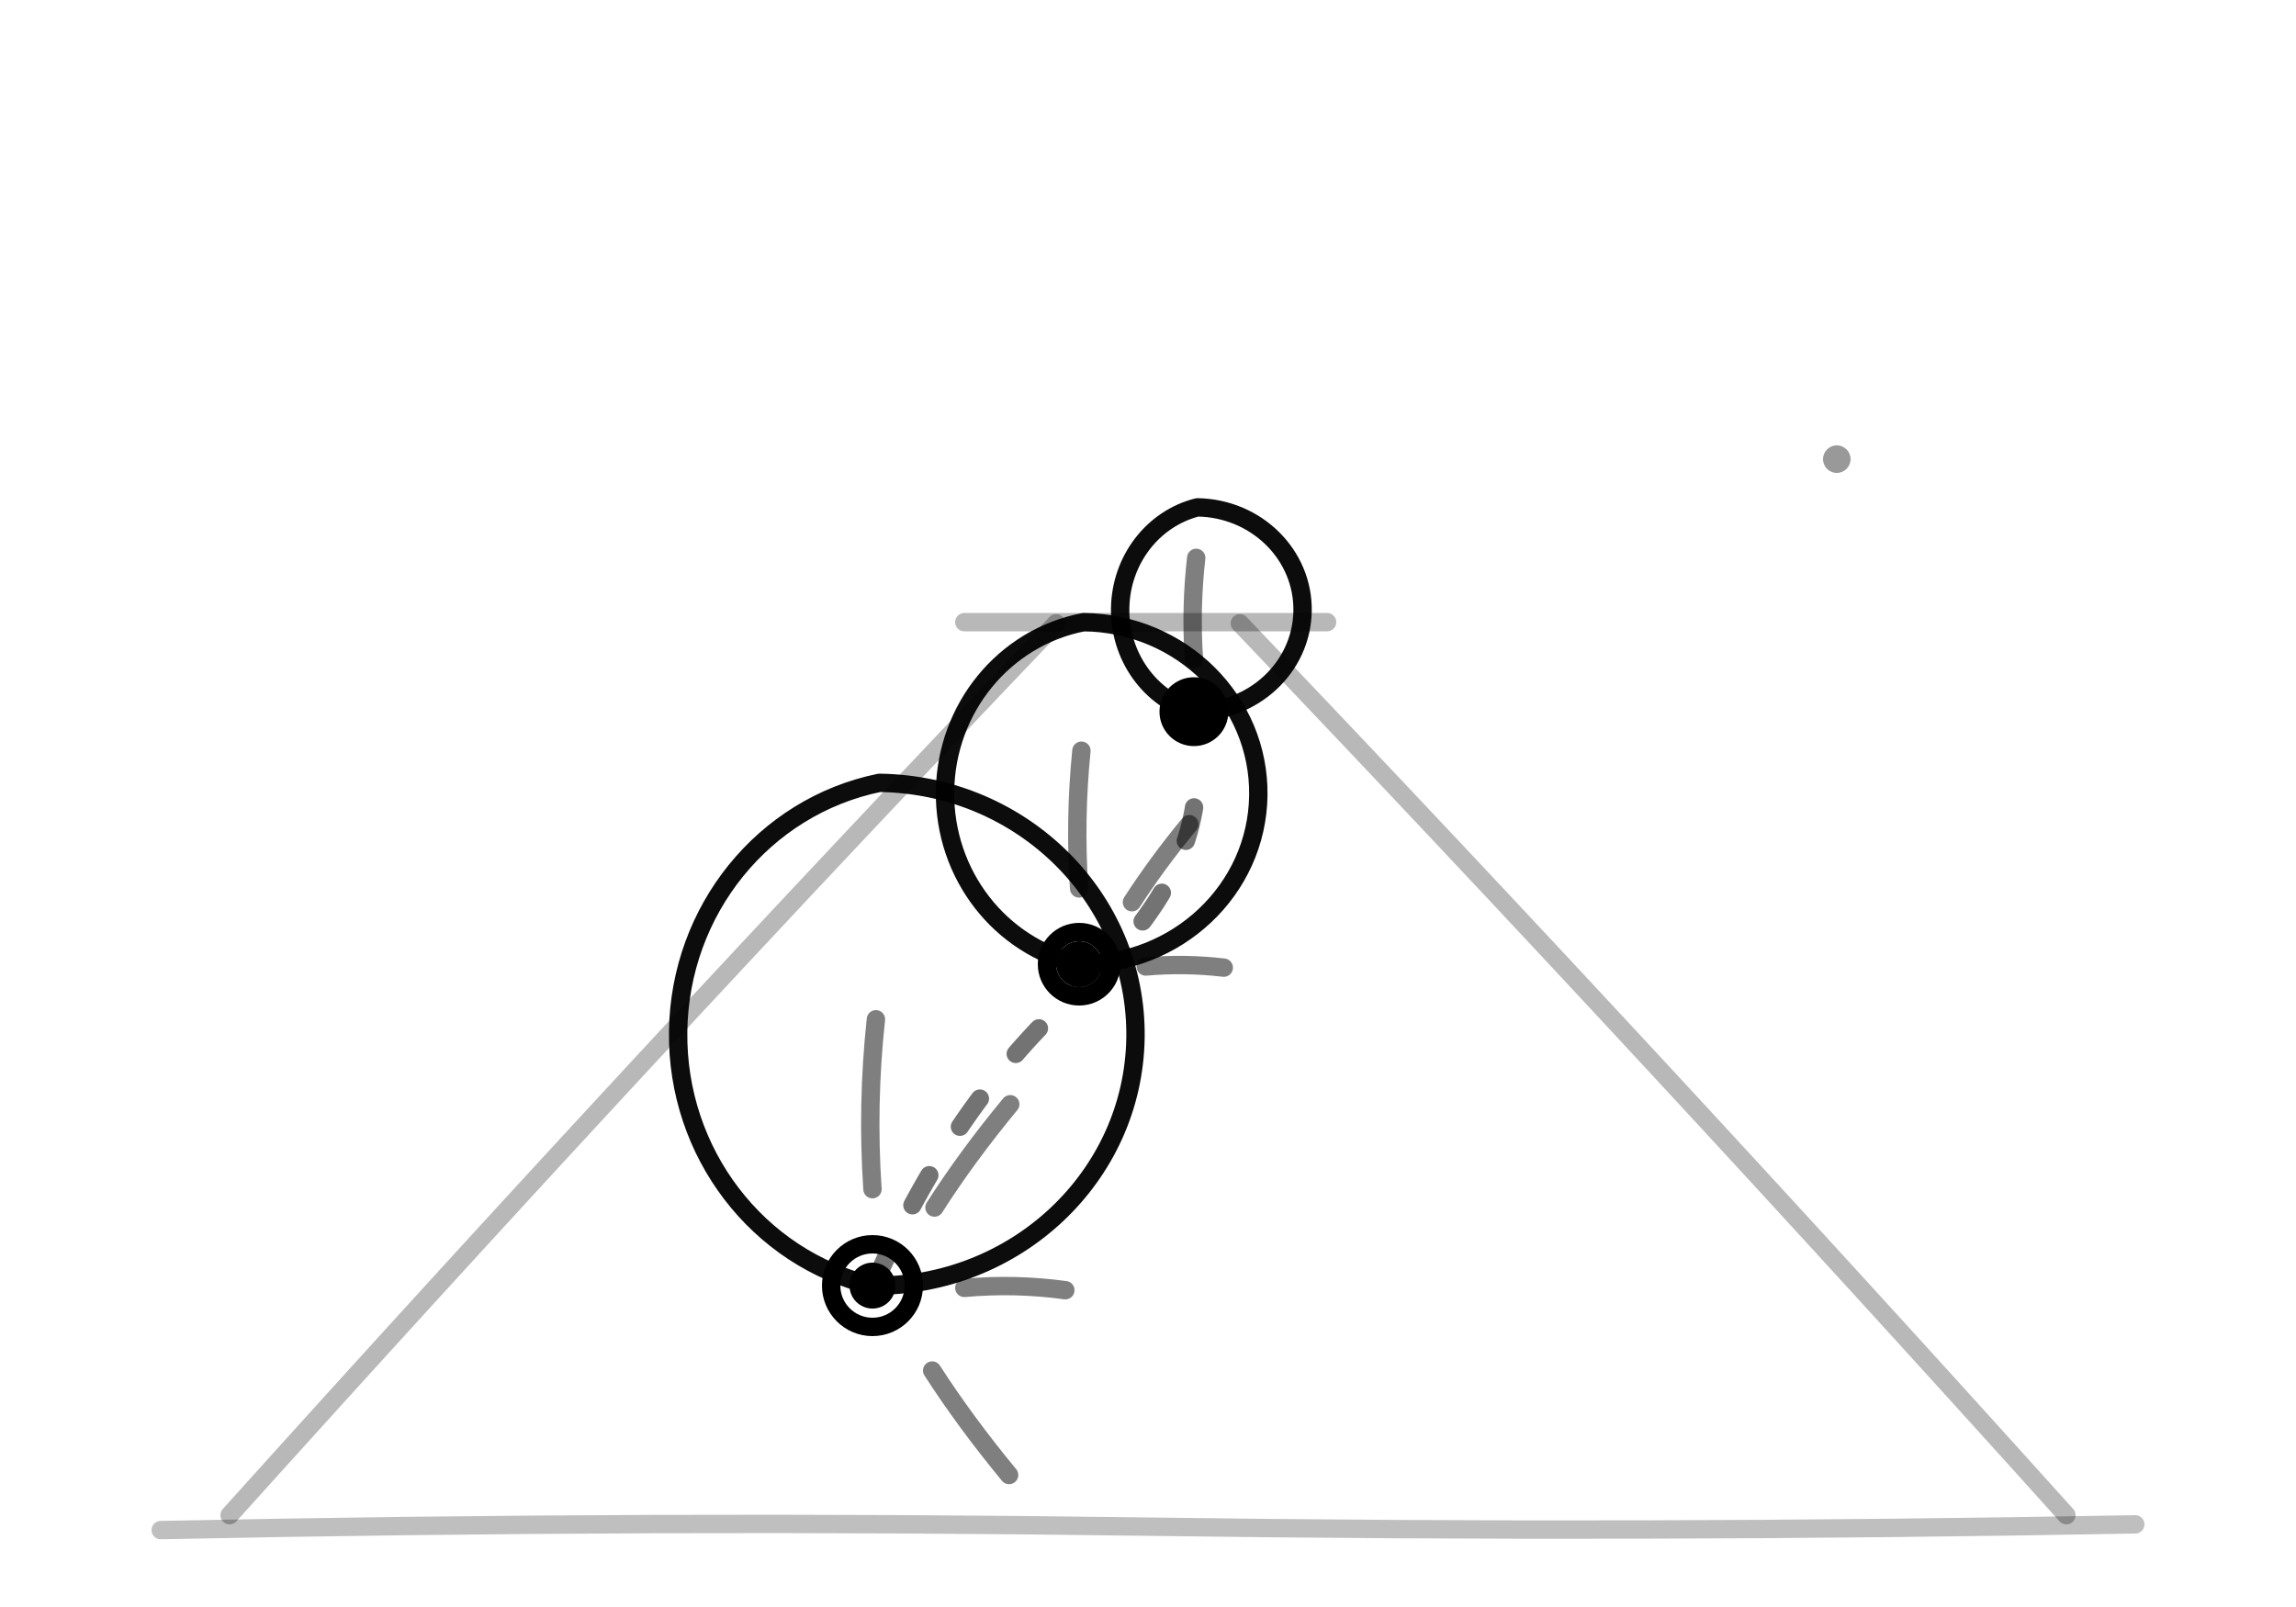
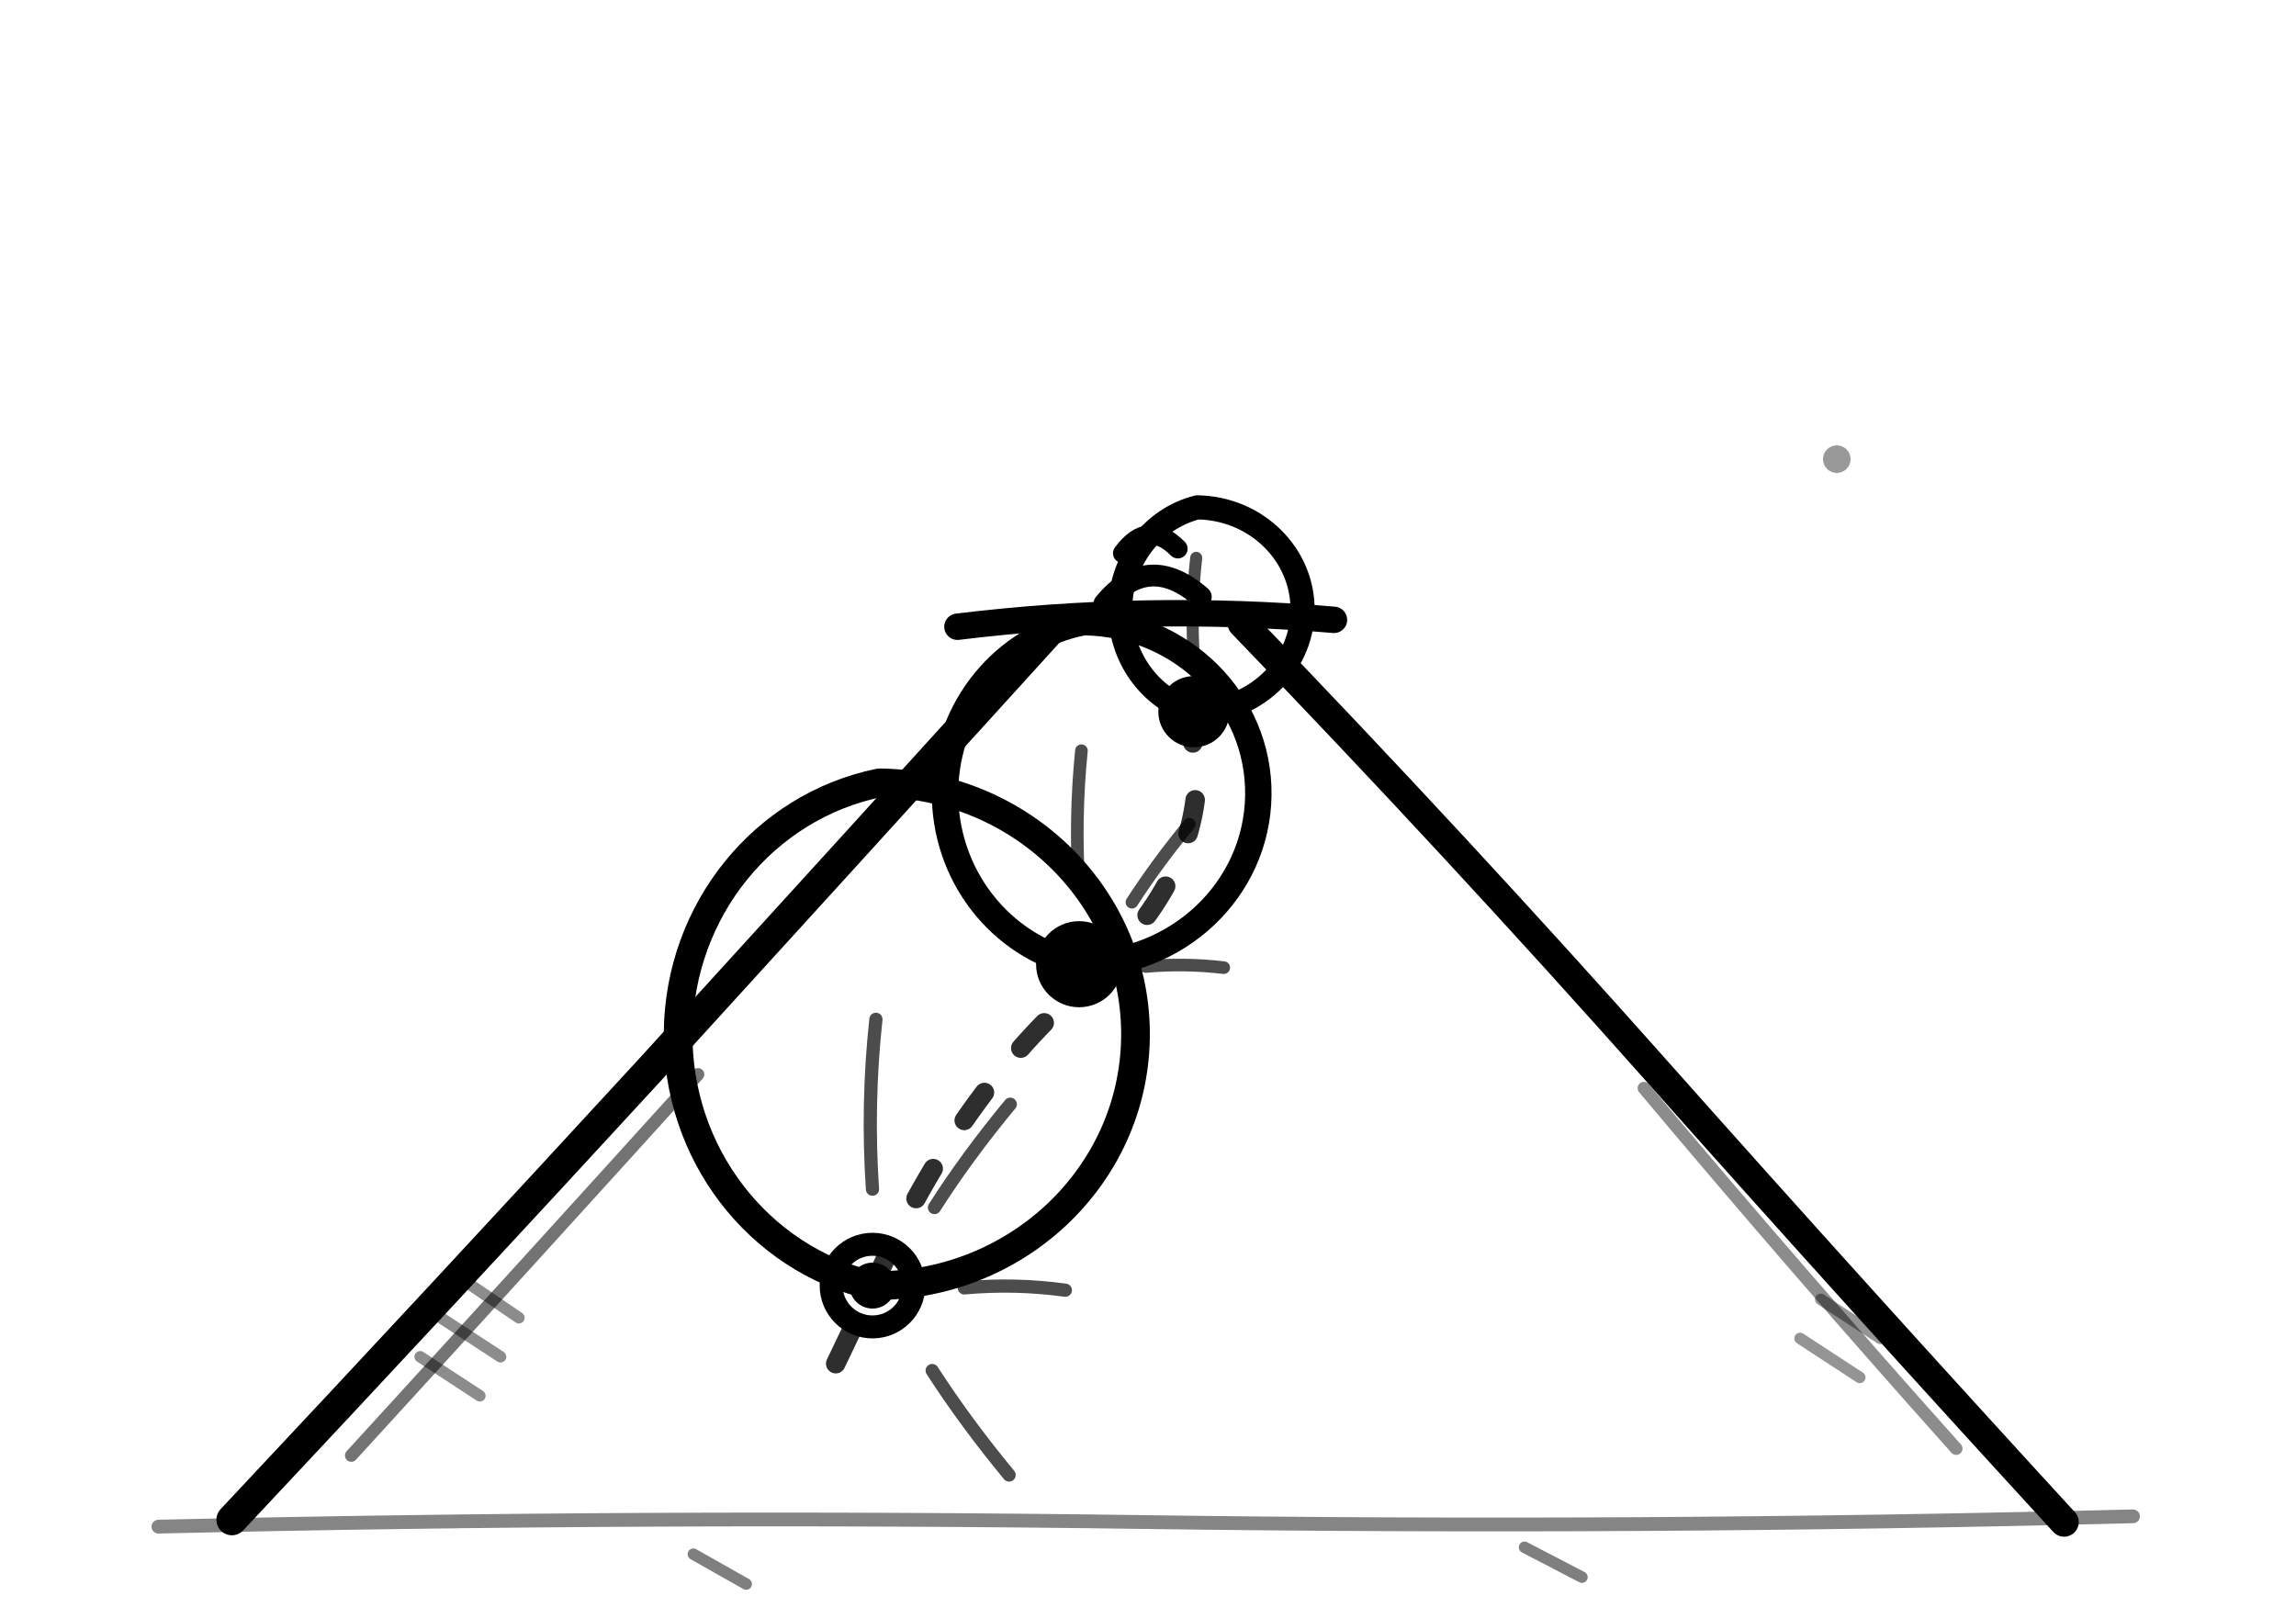
<svg class="a-path" viewBox="0 0 200 140" fill="none" stroke="currentColor" stroke-width="1.6" stroke-linecap="round" stroke-linejoin="round">
-   <path d="M20 132Q56 92 92 54.3M180 132Q144 92 108 54.3" opacity=".28" pathLength="100" />
-   <path d="M84 54.2h31.6" opacity=".28" pathLength="100" />
-   <path class="march m80" d="M76 112.2Q83 96 94 86.2T104.2 66" opacity=".55" stroke-dasharray="3 5" />
-   <path d="M76 112a21.8 22.4 0 0 1 .6-43.8A22.3 21.6 0 0 1 76 112" opacity=".95" pathLength="100" />
-   <path d="M76 103.6q-.5-7.4.3-14.8M81.4 105.2q2.8-4.4 6.6-9M84 112.2q4.4-.4 8.8.2M81.2 119.4q2.9 4.5 6.7 9.1" opacity=".5" pathLength="100" />
-   <circle cx="76" cy="112" r="3.6" pathLength="100" />
+   <path d="M20.2 132.4q18.4-19.6 36.6-39.4q17.6-19.3 35.2-38.7" stroke-width="2.7" pathLength="100" />
+   <path d="M179.8 132.6q-17.8-19.4-35.4-39.2q-17.4-19.6-36.2-39.1" stroke-width="2.55" pathLength="100" />
+   <path d="M30.6 126.8q15-16.4 30.2-33.2" opacity=".55" stroke-width="1.1" pathLength="100" />
+   <path d="M170.4 126.2q-13.6-15.2-27.2-31.4" opacity=".45" stroke-width="1.1" pathLength="100" />
+   <path d="M83.4 54.6q16.4-2 32.8-.6" stroke-width="2.3" pathLength="100" />
+   <path d="M96.2 52.6q3.8-4.6 8.4-.6" stroke-width="1.9" pathLength="100" />
+   <path d="M97.8 48.2q2.2-3 4.8-.4" stroke-width="1.7" pathLength="100" />
+   <path class="march m80" d="M72.8 118.8q1.6-3.4 3.2-6.6Q83 96 94 86.2T104.2 66q-.6-2.8-1.4-5.2" opacity=".82" stroke-width="1.7" stroke-dasharray="3 5" />
+   <path d="M76 112a21.8 22.4 0 0 1 .6-43.8A22.3 21.6 0 0 1 76 112" stroke-width="2.5" pathLength="100" />
+   <path d="M76 103.6q-.5-7.4.3-14.8M81.4 105.2q2.8-4.4 6.6-9M84 112.2q4.4-.4 8.8.2M81.2 119.4q2.9 4.5 6.7 9.1" opacity=".7" stroke-width="1.15" pathLength="100" />
+   <circle cx="76" cy="112" r="3.6" stroke-width="2" pathLength="100" />
  <circle cx="76" cy="112" r="2" fill="currentColor" stroke="none" />
-   <path d="M94 84a14.8 15.2 0 0 1 .4-29.8A15.1 14.6 0 0 1 94 84" opacity=".95" pathLength="100" />
-   <path d="M94 77.4q-.4-6 .2-12M98.6 78.6q2.2-3.4 5-6.8M99.8 84.2q3.4-.3 6.8.1" opacity=".5" pathLength="100" />
-   <circle cx="94" cy="84" r="2.8" pathLength="100" />
+   <path d="M94 84a14.8 15.2 0 0 1 .4-29.8A15.1 14.6 0 0 1 94 84" stroke-width="2.3" pathLength="100" />
+   <path d="M94 77.4q-.4-6 .2-12M98.6 78.6q2.2-3.4 5-6.8M99.8 84.2q3.4-.3 6.8.1" opacity=".7" stroke-width="1.1" pathLength="100" />
+   <circle cx="94" cy="84" r="2.8" stroke-width="1.9" pathLength="100" />
  <circle cx="94" cy="84" r="2" fill="currentColor" stroke="none" />
-   <path d="M104 62a8.8 9.2 0 0 1 .3-17.8A9 8.6 0 0 1 104 62" opacity=".95" pathLength="100" />
-   <path d="M104 57.4q-.3-4.4.2-8.8" opacity=".5" pathLength="100" />
-   <circle cx="104" cy="62" r="2.2" pathLength="100" />
-   <circle cx="104" cy="62" r="2" fill="currentColor" stroke="none" />
-   <path d="M14 133.3q43-.9 86-.3t86-.2" opacity=".25" pathLength="100" />
+   <path d="M104 62a8.8 9.2 0 0 1 .3-17.8A9 8.6 0 0 1 104 62" stroke-width="2.1" pathLength="100" />
+   <path d="M104 57.4q-.3-4.4.2-8.8" opacity=".7" stroke-width="1.05" pathLength="100" />
+   <circle cx="104" cy="62" r="2.2" stroke-width="1.8" pathLength="100" />
+   <circle cx="104" cy="62" r="1.4" fill="currentColor" stroke="none" />
+   <path d="M13.8 133q43-1 86-.4t86-.5" opacity=".48" stroke-width="1.2" pathLength="100" />
+   <path d="M36.6 118.2l5.2 3.4m-3.4-6.8 5.2 3.4m-3.4-6.8 5 3.4" opacity=".45" stroke-width="1" pathLength="100" />
+   <path d="M156.8 116.6l5.2 3.4m-3.4-6.8 5.2 3.4" opacity=".42" stroke-width="1" pathLength="100" />
+   <path d="M60.4 135.4l4.6 2.6M132.8 134.8l5 2.6" opacity=".5" stroke-width="1" pathLength="100" />
  <circle cx="160" cy="40" r="1.2" fill="currentColor" stroke="none" opacity=".4" />
</svg>
